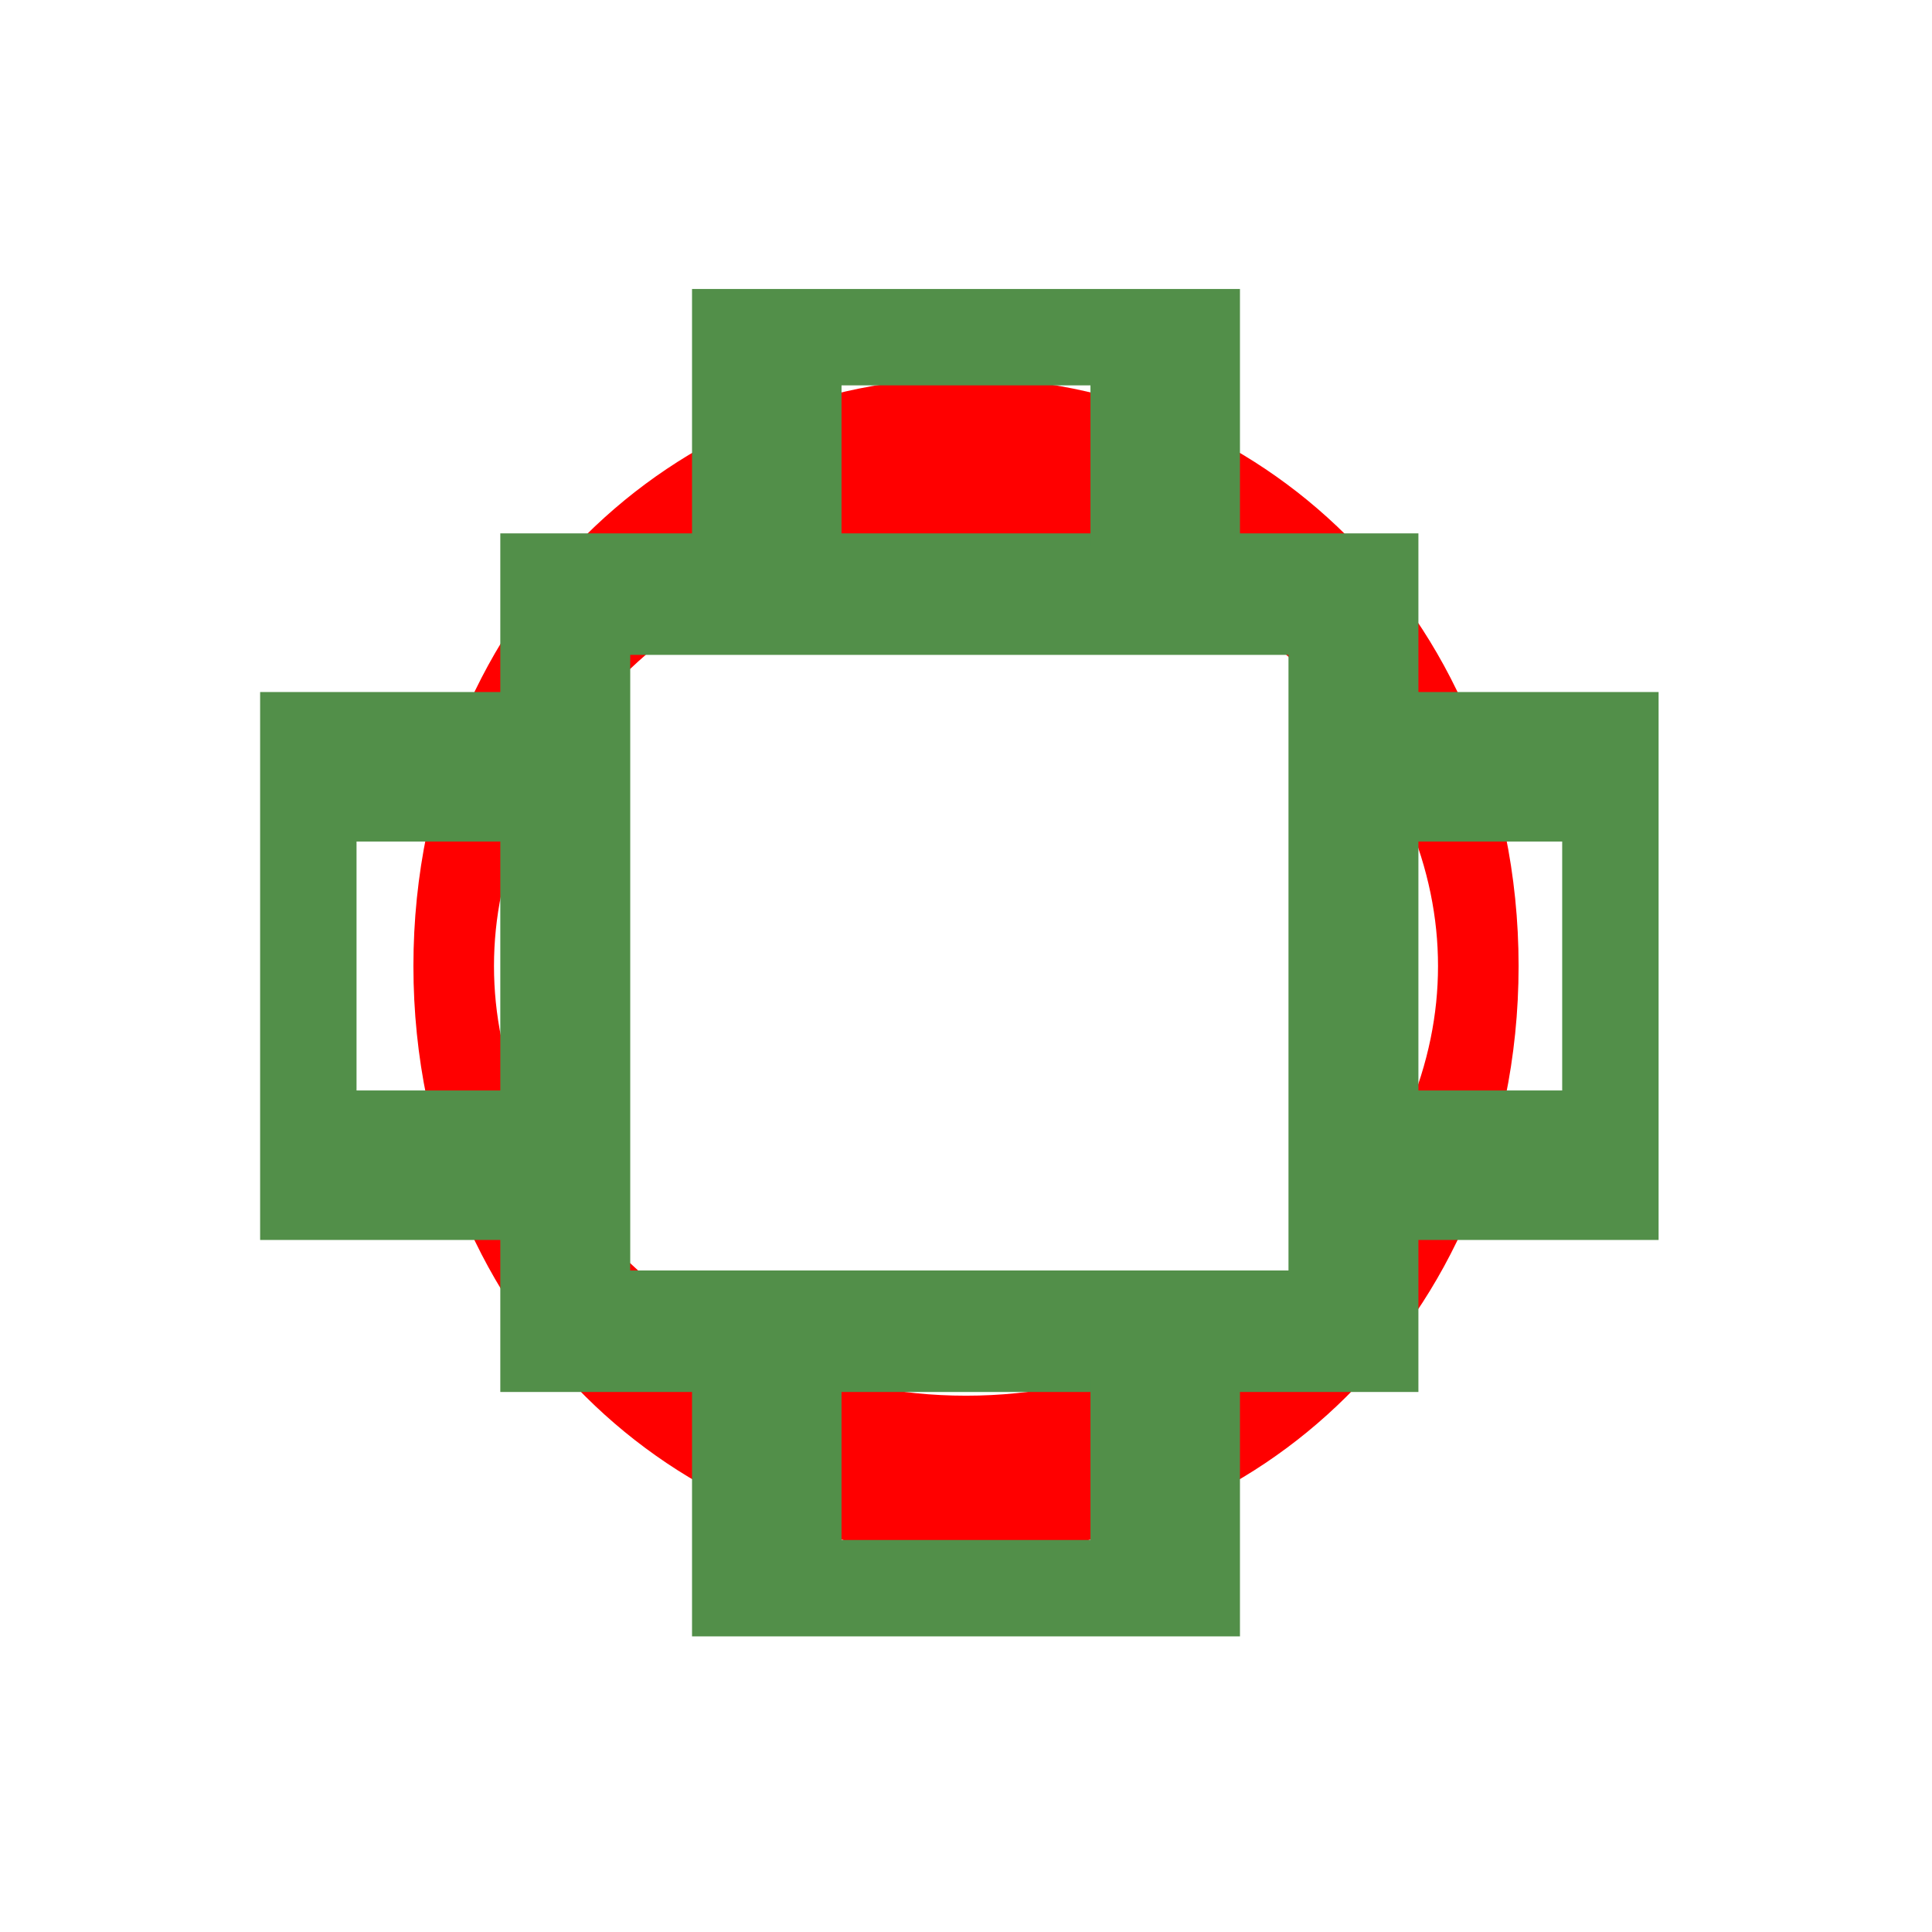
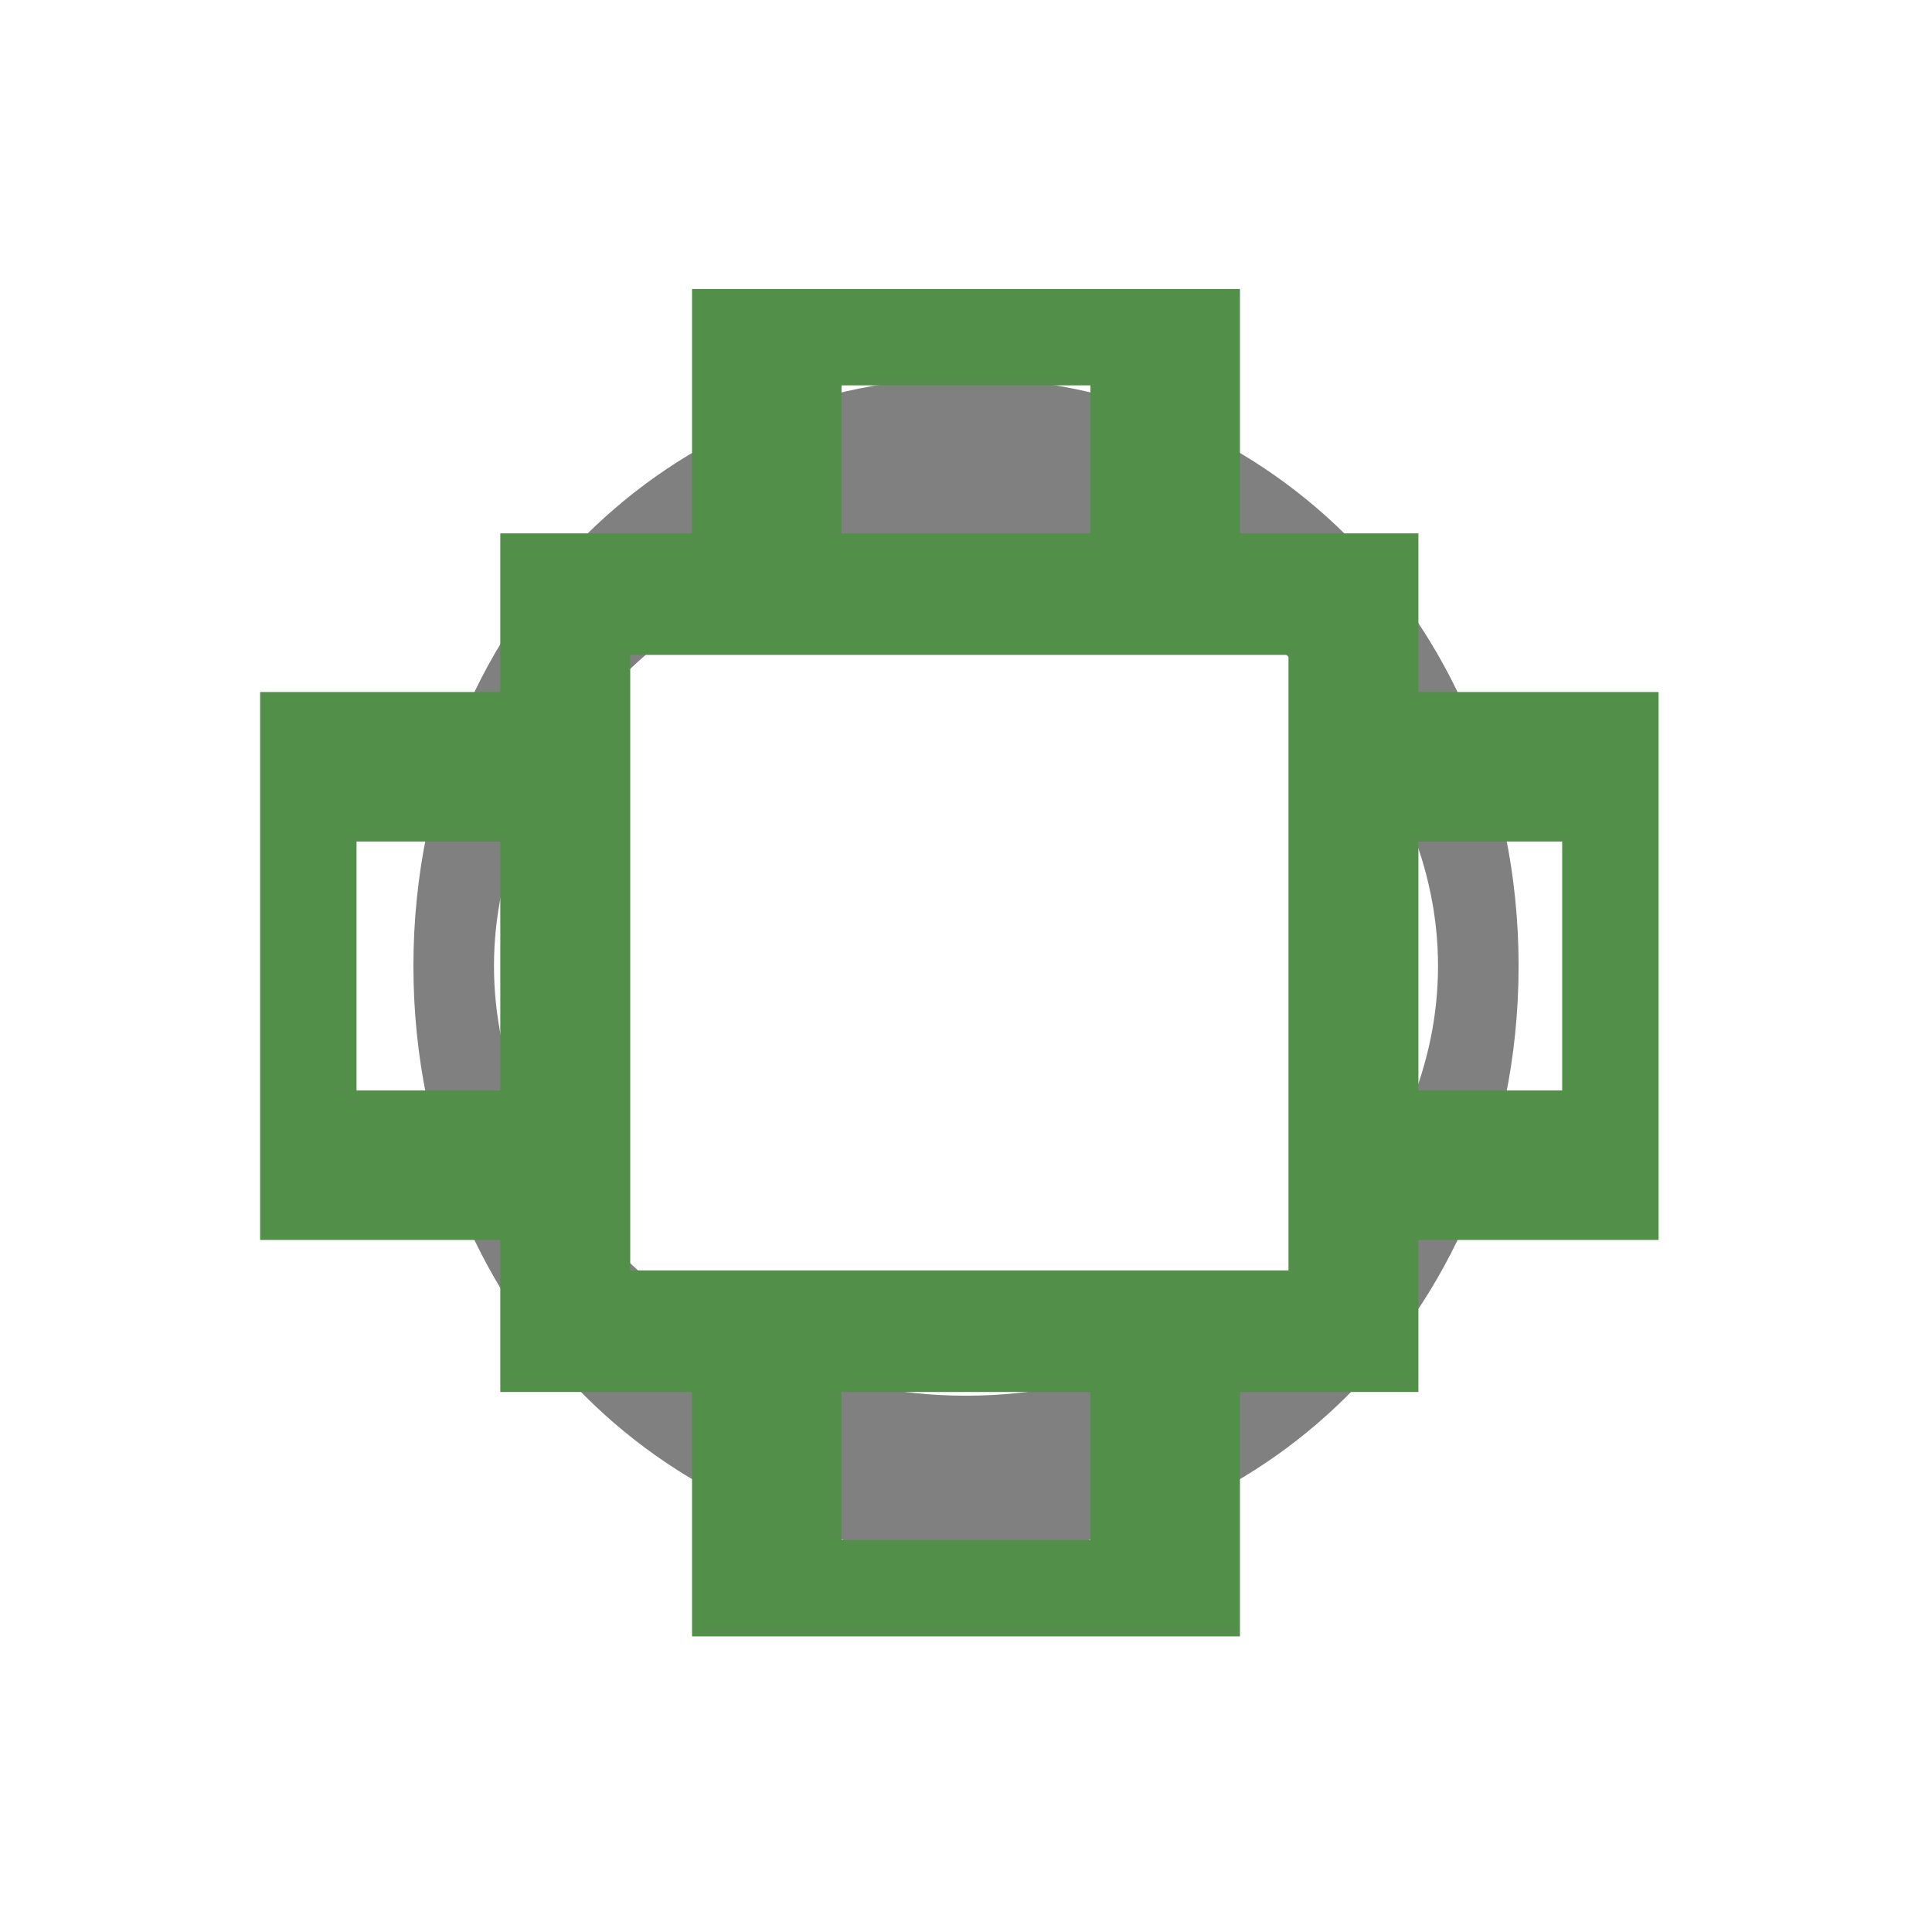
<svg xmlns="http://www.w3.org/2000/svg" width="100%" height="100%" viewBox="0 0 128 128" version="1.1" xml:space="preserve" style="fill-rule:evenodd;clip-rule:evenodd;stroke-linecap:square;stroke-miterlimit:1.5;">
  <g transform="matrix(1,0,0,1,-890,-356)">
    <g id="CrossFormPressure" transform="matrix(1,0,0,1,534,356)">
      <rect x="356" y="0" width="128" height="128" style="fill:none;" />
      <g transform="matrix(1.334591,0,0,2.625047,-1789.486,-4773.61)">
-         <ellipse cx="1655.553" cy="1842.867" rx="25.432" ry="12.844" style="fill:none;stroke:rgb(255,0,0);stroke-width:4px;" />
+         <ellipse cx="1655.553" cy="1842.867" rx="25.432" ry="12.844" style="fill:none;stroke:rgb(128,128,128);stroke-width:4px;" />
      </g>
      <g transform="matrix(0.441882,0,0,0.413258,391.5864,-256.8774)">
        <rect x="4.219" y="716.84" width="118.174" height="118.17" style="fill:none;stroke:rgb(82,143,73);stroke-width:19.48px;stroke-linecap:butt;" />
      </g>
      <g transform="matrix(0.144052,0,0,0.223385,375.8199,-109.3304)">
        <rect x="4.219" y="716.84" width="118.174" height="118.17" style="fill:none;stroke:rgb(82,143,73);stroke-width:44.34px;stroke-linecap:butt;" />
      </g>
      <g transform="matrix(0,-0.144052,0.223385,0,246.6696,105.8282)">
        <rect x="4.219" y="716.84" width="118.174" height="118.17" style="fill:none;stroke:rgb(82,143,73);stroke-width:44.34px;stroke-linecap:butt;" />
      </g>
      <g transform="matrix(0,-0.144052,0.223385,0,246.6696,39.97042)">
        <rect x="4.219" y="716.84" width="118.174" height="118.17" style="fill:none;stroke:rgb(82,143,73);stroke-width:44.34px;stroke-linecap:butt;" />
      </g>
      <g transform="matrix(0.144052,0,0,0.223385,445.0617,-109.3304)">
        <rect x="4.219" y="716.84" width="118.174" height="118.17" style="fill:none;stroke:rgb(82,143,73);stroke-width:44.34px;stroke-linecap:butt;" />
      </g>
    </g>
  </g>
</svg>
